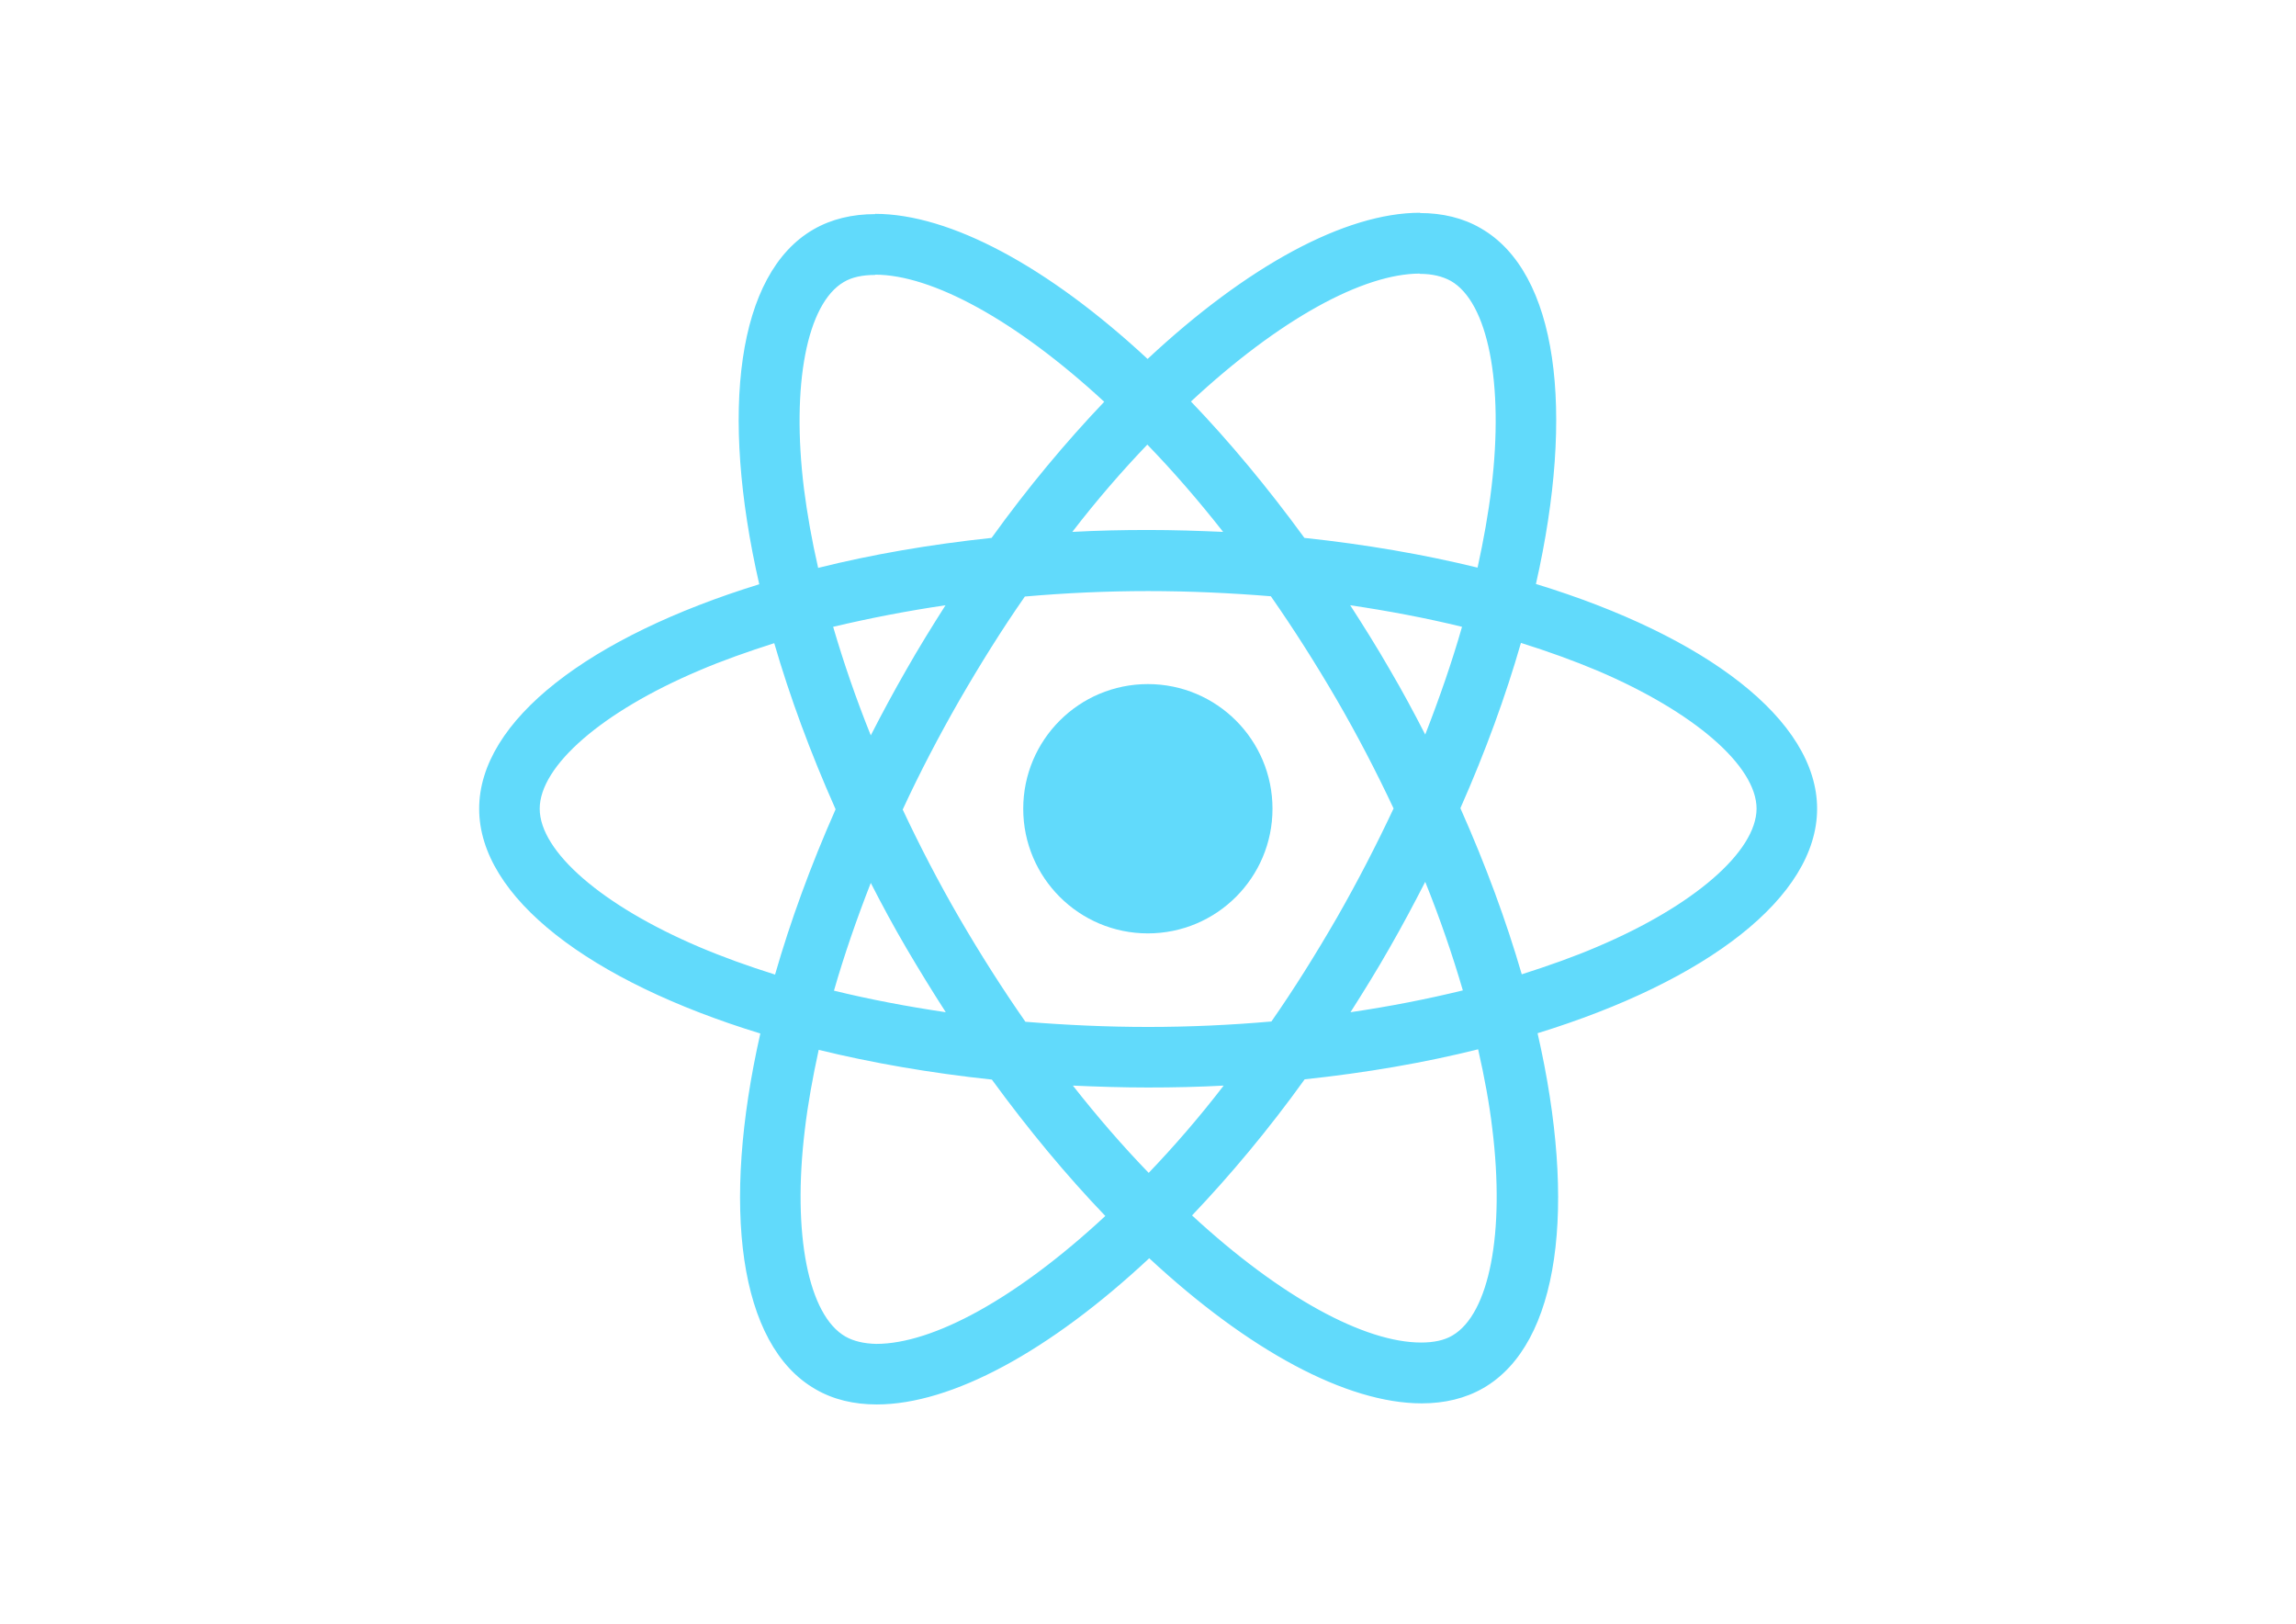
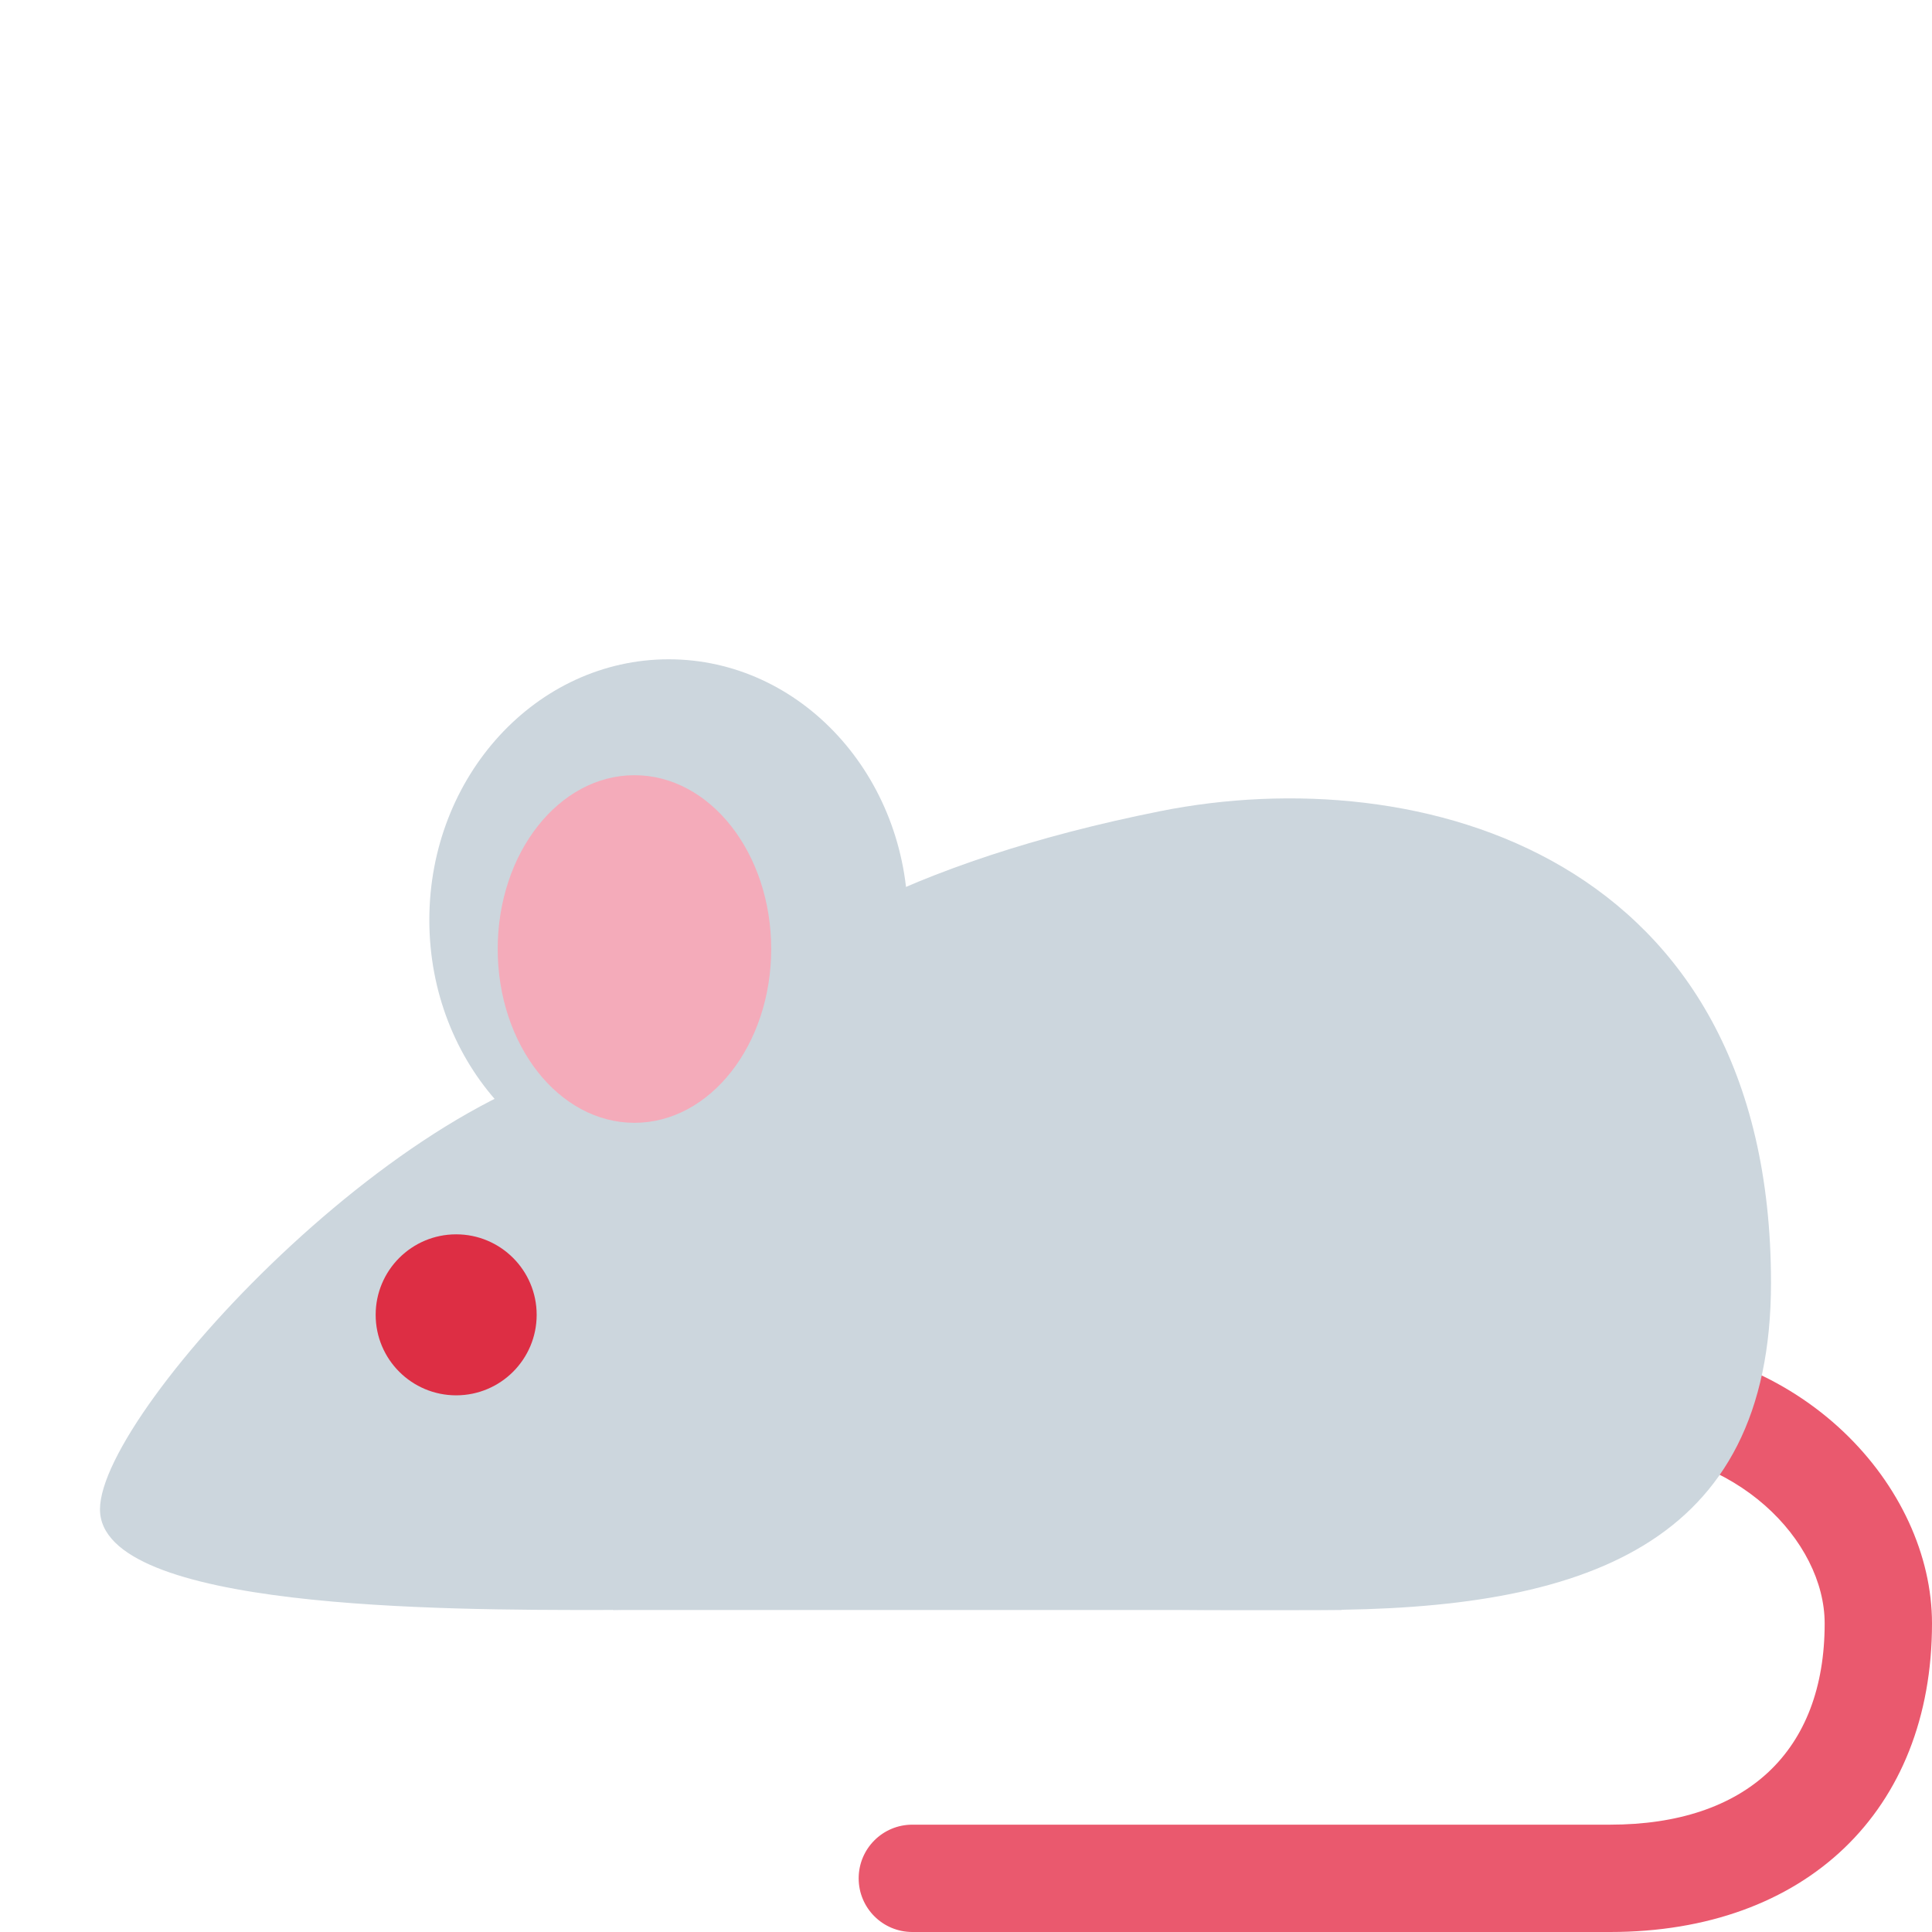
- <svg xmlns="http://www.w3.org/2000/svg" viewBox="0 0 841.9 595.3">
-   <g fill="#61DAFB">
-     <path d="M666.3 296.5c0-32.5-40.7-63.3-103.1-82.4 14.4-63.6 8-114.2-20.2-130.4-6.5-3.8-14.1-5.6-22.4-5.6v22.3c4.6 0 8.3.9 11.4 2.6 13.6 7.8 19.5 37.5 14.9 75.7-1.1 9.4-2.9 19.3-5.1 29.4-19.6-4.8-41-8.5-63.5-10.9-13.5-18.5-27.5-35.3-41.6-50 32.6-30.3 63.2-46.9 84-46.9V78c-27.5 0-63.5 19.6-99.9 53.6-36.4-33.8-72.4-53.2-99.9-53.2v22.3c20.7 0 51.4 16.5 84 46.6-14 14.7-28 31.4-41.3 49.9-22.6 2.4-44 6.1-63.6 11-2.3-10-4-19.7-5.2-29-4.7-38.2 1.1-67.9 14.6-75.8 3-1.8 6.9-2.6 11.5-2.6V78.5c-8.4 0-16 1.8-22.6 5.6-28.1 16.2-34.4 66.7-19.9 130.1-62.2 19.2-102.7 49.9-102.7 82.3 0 32.5 40.7 63.3 103.1 82.4-14.4 63.6-8 114.2 20.2 130.4 6.5 3.8 14.1 5.6 22.5 5.6 27.5 0 63.5-19.6 99.9-53.6 36.4 33.8 72.4 53.2 99.9 53.2 8.4 0 16-1.8 22.6-5.6 28.1-16.2 34.4-66.7 19.9-130.1 62-19.1 102.5-49.9 102.5-82.3zm-130.2-66.7c-3.7 12.9-8.3 26.2-13.5 39.5-4.1-8-8.4-16-13.1-24-4.6-8-9.5-15.8-14.4-23.4 14.2 2.1 27.9 4.7 41 7.9zm-45.8 106.5c-7.8 13.5-15.8 26.3-24.1 38.2-14.9 1.3-30 2-45.2 2-15.1 0-30.2-.7-45-1.9-8.3-11.9-16.4-24.6-24.2-38-7.6-13.1-14.5-26.4-20.8-39.8 6.2-13.4 13.2-26.8 20.7-39.9 7.8-13.5 15.8-26.3 24.1-38.2 14.9-1.3 30-2 45.2-2 15.1 0 30.2.7 45 1.9 8.3 11.9 16.4 24.6 24.2 38 7.6 13.1 14.5 26.4 20.8 39.8-6.3 13.4-13.2 26.8-20.7 39.9zm32.3-13c5.4 13.4 10 26.8 13.8 39.8-13.1 3.2-26.9 5.9-41.2 8 4.9-7.7 9.8-15.6 14.4-23.7 4.6-8 8.9-16.1 13-24.1zM421.2 430c-9.3-9.6-18.6-20.3-27.8-32 9 .4 18.2.7 27.5.7 9.4 0 18.7-.2 27.8-.7-9 11.7-18.3 22.4-27.5 32zm-74.4-58.9c-14.2-2.1-27.9-4.7-41-7.9 3.7-12.9 8.3-26.2 13.5-39.5 4.1 8 8.4 16 13.1 24 4.7 8 9.5 15.8 14.4 23.4zM420.7 163c9.3 9.6 18.6 20.3 27.8 32-9-.4-18.2-.7-27.5-.7-9.4 0-18.7.2-27.8.7 9-11.7 18.3-22.4 27.5-32zm-74 58.9c-4.9 7.7-9.8 15.6-14.4 23.7-4.6 8-8.9 16-13 24-5.4-13.4-10-26.8-13.8-39.8 13.1-3.1 26.9-5.8 41.2-7.9zm-90.5 125.2c-35.4-15.1-58.3-34.9-58.3-50.6 0-15.7 22.9-35.6 58.3-50.6 8.6-3.7 18-7 27.7-10.1 5.7 19.6 13.2 40 22.5 60.9-9.2 20.8-16.6 41.1-22.2 60.6-9.9-3.1-19.3-6.5-28-10.2zM310 490c-13.6-7.8-19.5-37.5-14.9-75.7 1.1-9.4 2.9-19.3 5.1-29.4 19.6 4.8 41 8.5 63.5 10.9 13.5 18.5 27.5 35.3 41.6 50-32.6 30.3-63.2 46.9-84 46.9-4.5-.1-8.3-1-11.3-2.7zm237.2-76.2c4.7 38.2-1.1 67.9-14.6 75.8-3 1.8-6.9 2.6-11.5 2.6-20.7 0-51.4-16.5-84-46.6 14-14.7 28-31.4 41.3-49.9 22.6-2.4 44-6.1 63.6-11 2.3 10.1 4.1 19.8 5.2 29.1zm38.5-66.7c-8.6 3.7-18 7-27.7 10.1-5.7-19.6-13.2-40-22.5-60.9 9.2-20.8 16.6-41.1 22.2-60.6 9.9 3.1 19.3 6.5 28.1 10.2 35.4 15.1 58.3 34.9 58.3 50.6-.1 15.7-23 35.6-58.4 50.6zM320.8 78.4z" />
-     <circle cx="420.9" cy="296.5" r="45.7" />
-     <path d="M520.5 78.1z" />
-   </g>
+ <svg xmlns="http://www.w3.org/2000/svg" viewBox="0 0 36 36">
+   <path fill="#EA596E" d="M30 36H17c-.552 0-1-.447-1-1s.448-1 1-1h13c2.542 0 4-1.367 4-3.75 0-1.537-1.643-3.25-4-3.25h-7c-.553 0-1-.447-1-1s.447-1 1-1h7c3.589 0 6 2.715 6 5.25 0 3.493-2.355 5.75-6 5.75z" />
+   <path fill="#CCD6DD" d="M12 26.717c0-2.85 3-7.035 0-7.035-4 0-10.137 6.566-10.137 8.442C1.863 30 8.304 30 11.153 30c2.849 0 .847-.434.847-3.283z" />
+   <path fill="#CCD6DD" d="M33 23.902c0-7.973-6.554-9.752-11.381-8.787-9.38 1.876-11.132 6.442-11.132 10.194 0 4.922 9.149 4.69 14.071 4.69S33 28.825 33 23.902z" />
+   <path fill="#CCD6DD" d="M25 22.496L7.894 24.371 11.425 30H25zm-8.082-5.353c0-2.683-1.997-4.858-4.458-4.858C9.997 12.286 8 14.46 8 17.143S9.997 22 12.46 22c2.461 0 4.458-2.174 4.458-4.857z" />
+   <path fill="#F4ABBA" d="M14.37 17.683c0 1.788-1.141 3.239-2.548 3.239-1.408 0-2.548-1.451-2.548-3.239s1.14-3.238 2.548-3.238c1.407-.001 2.548 1.449 2.548 3.238z" />
+   <circle fill="#DD2E44" cx="8.5" cy="24.5" r="1.5" />
</svg>
